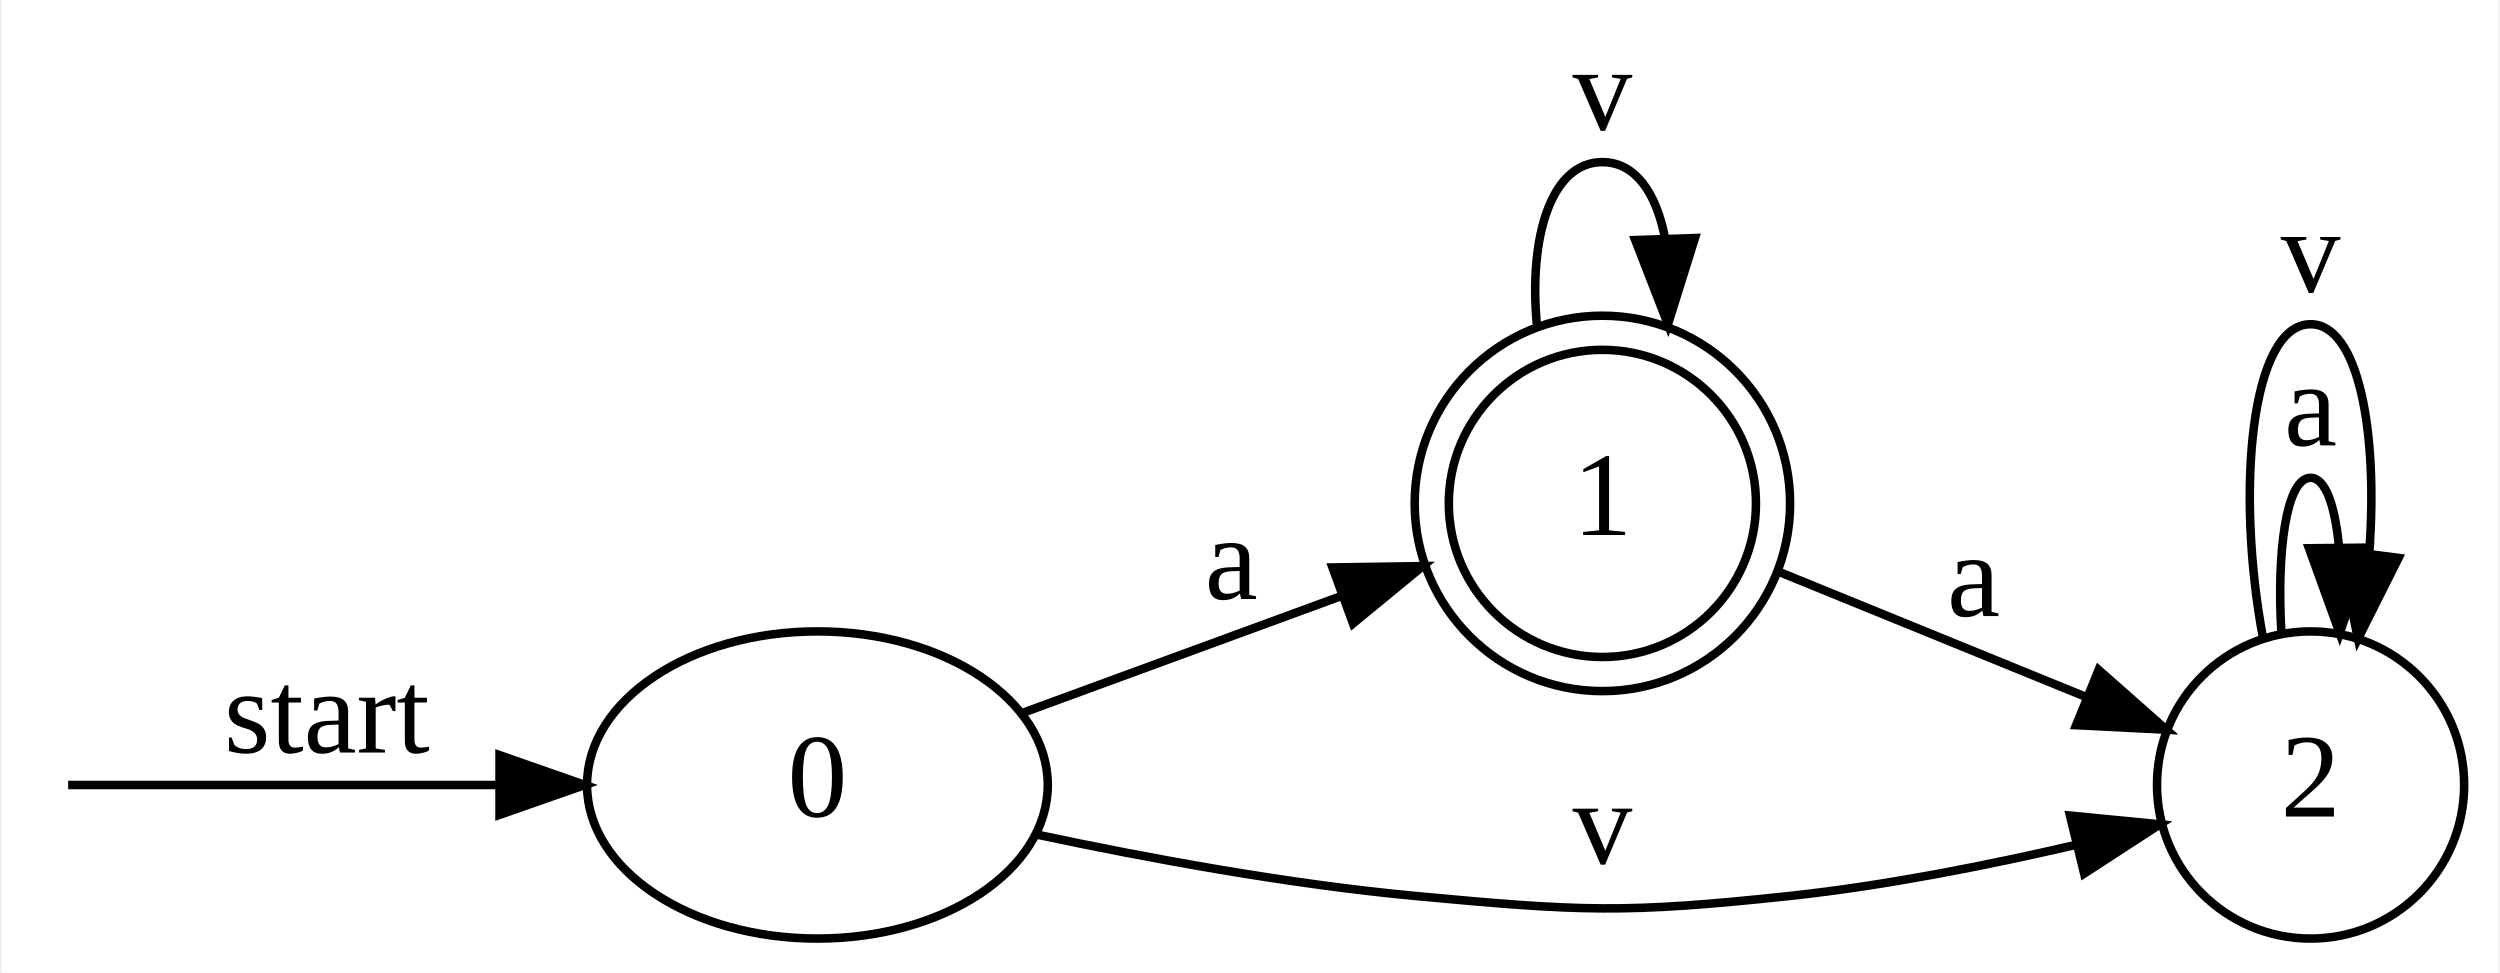
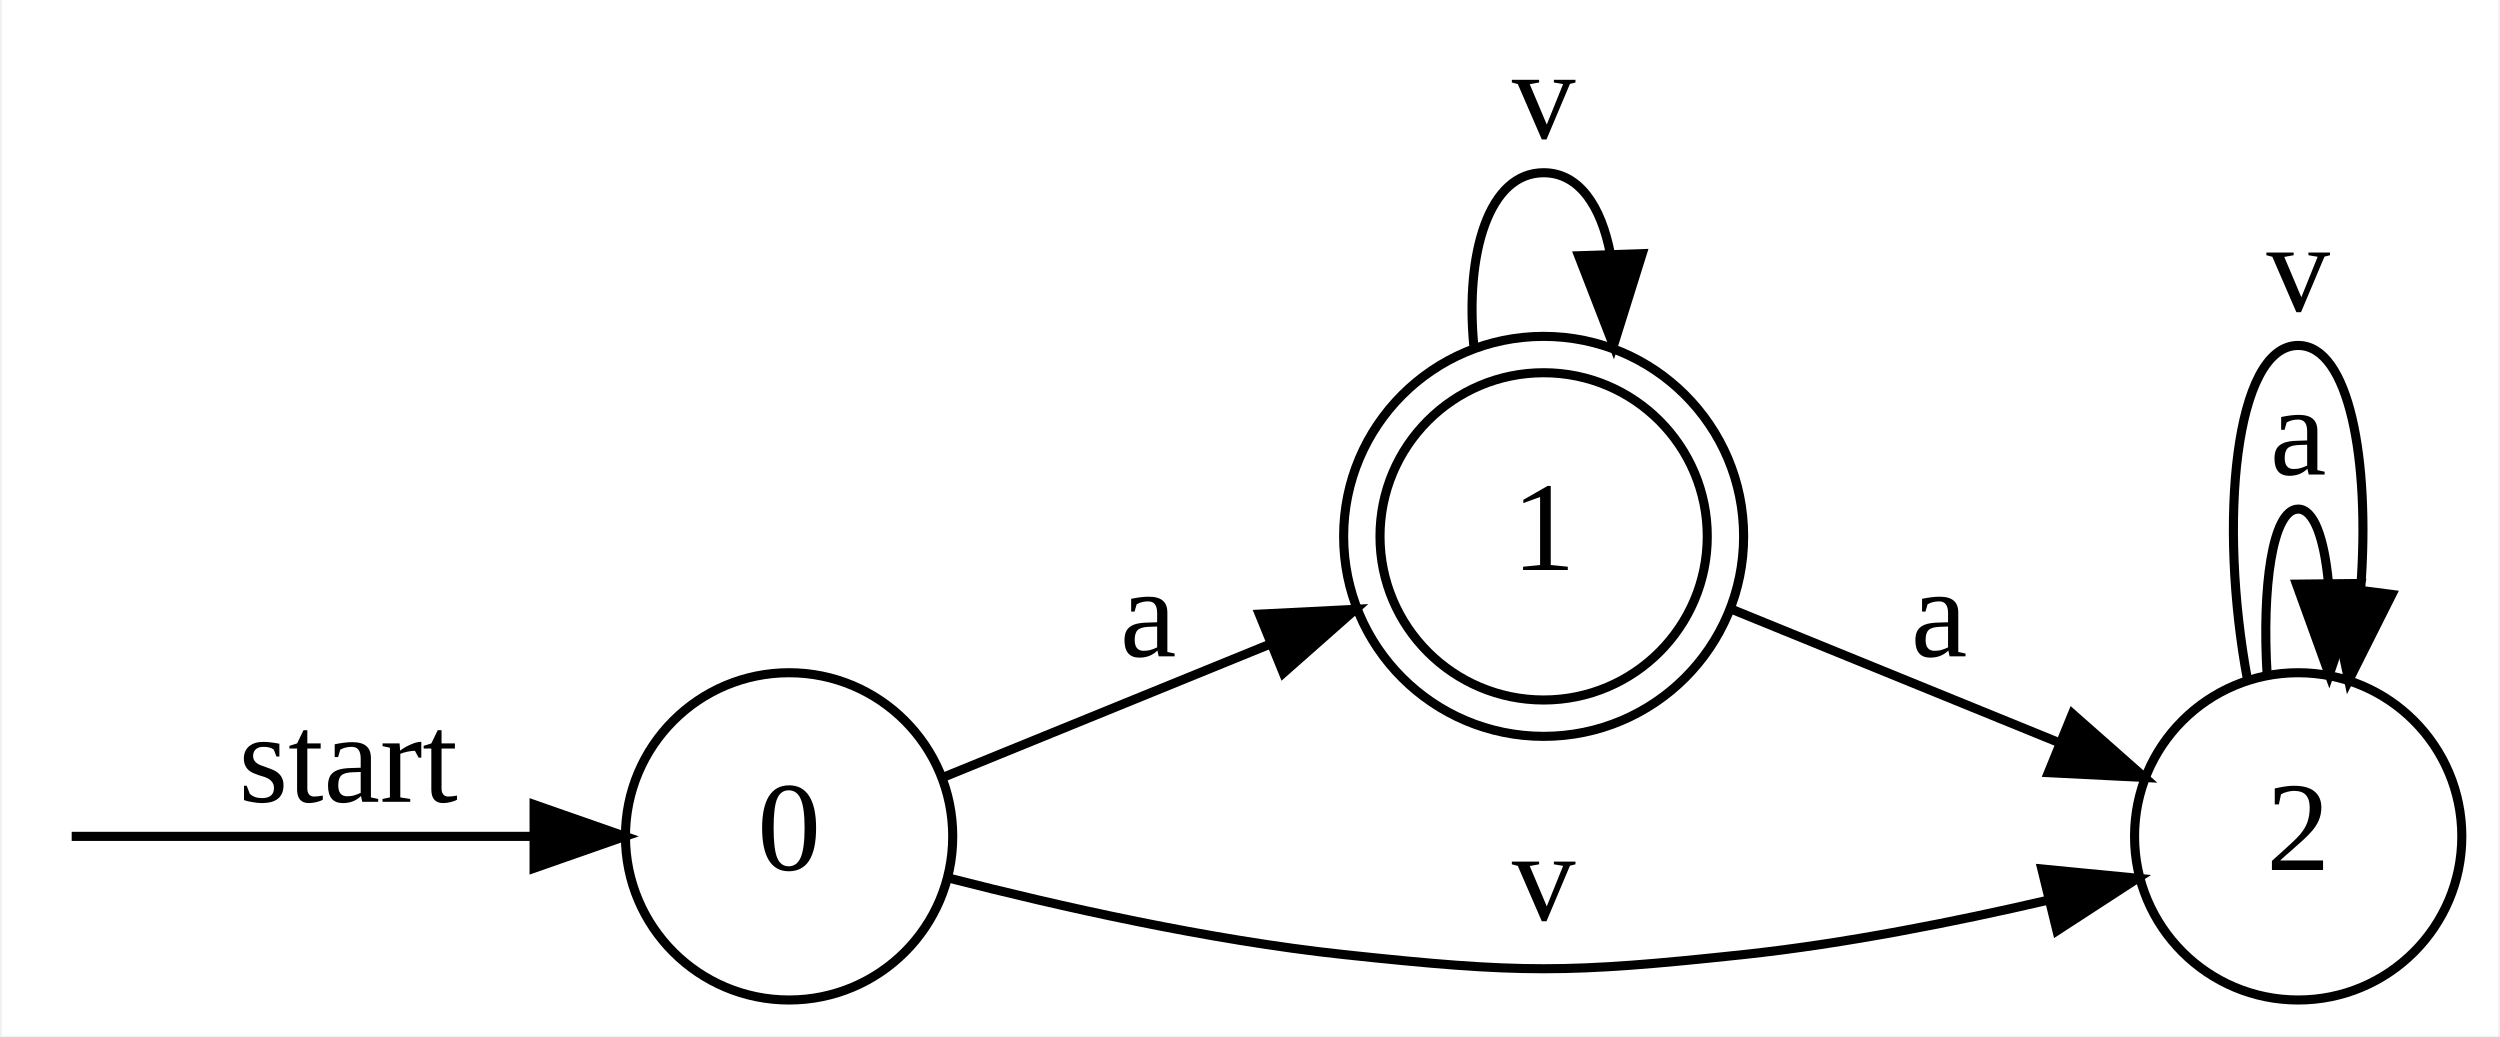
- <svg xmlns="http://www.w3.org/2000/svg" width="293pt" height="114pt" viewBox="0.00 0.00 292.60 114.00">
+ <svg xmlns="http://www.w3.org/2000/svg" width="275pt" height="114pt" viewBox="0.00 0.00 274.60 114.00">
  <g id="graph0" class="graph" transform="scale(1 1) rotate(0) translate(4 110)">
-     <polygon fill="white" stroke="none" points="-4,4 -4,-110 288.6,-110 288.6,4 -4,4" />
+     <polygon fill="white" stroke="none" points="-4,4 -4,-110 270.6,-110 270.6,4 -4,4" />
    <g id="node2" class="node">
-       <ellipse fill="none" stroke="black" cx="91.6" cy="-18" rx="27" ry="18" />
-       <text text-anchor="middle" x="91.6" y="-14.3" font-family="Times New Roman,serif" font-size="14.00">0</text>
+       <ellipse fill="none" stroke="black" cx="82.6" cy="-18" rx="18" ry="18" />
+       <text text-anchor="middle" x="82.6" y="-14.3" font-family="Times New Roman,serif" font-size="14.00">0</text>
    </g>
    <g id="edge1" class="edge">
-       <path fill="none" stroke="black" d="M3.786,-18C8.87,-18 32.709,-18 54.122,-18" />
-       <polygon fill="black" stroke="black" points="54.346,-21.5 64.346,-18 54.346,-14.5 54.346,-21.5" />
+       <path fill="none" stroke="black" d="M3.685,-18C8.696,-18 34.008,-18 54.442,-18" />
+       <polygon fill="black" stroke="black" points="54.55,-21.5 64.55,-18 54.55,-14.5 54.55,-21.5" />
      <text text-anchor="middle" x="34.1" y="-21.8" font-family="Times New Roman,serif" font-size="14.00">start</text>
    </g>
    <g id="node3" class="node">
-       <ellipse fill="none" stroke="black" cx="183.6" cy="-51" rx="18" ry="18" />
-       <ellipse fill="none" stroke="black" cx="183.6" cy="-51" rx="22" ry="22" />
-       <text text-anchor="middle" x="183.6" y="-47.3" font-family="Times New Roman,serif" font-size="14.00">1</text>
+       <ellipse fill="none" stroke="black" cx="165.6" cy="-51" rx="18" ry="18" />
+       <ellipse fill="none" stroke="black" cx="165.6" cy="-51" rx="22" ry="22" />
+       <text text-anchor="middle" x="165.6" y="-47.3" font-family="Times New Roman,serif" font-size="14.00">1</text>
    </g>
    <g id="edge2" class="edge">
-       <path fill="none" stroke="black" d="M115.777,-26.498C127.089,-30.646 140.828,-35.684 152.9,-40.11" />
-       <polygon fill="black" stroke="black" points="151.964,-43.495 162.558,-43.651 154.374,-36.923 151.964,-43.495" />
-       <text text-anchor="middle" x="140.1" y="-39.8" font-family="Times New Roman,serif" font-size="14.00">a</text>
+       <path fill="none" stroke="black" d="M99.603,-24.52C109.862,-28.699 123.481,-34.248 135.601,-39.185" />
+       <polygon fill="black" stroke="black" points="134.325,-42.445 144.907,-42.977 136.966,-35.962 134.325,-42.445" />
+       <text text-anchor="middle" x="122.1" y="-37.8" font-family="Times New Roman,serif" font-size="14.00">a</text>
    </g>
    <g id="node4" class="node">
-       <ellipse fill="none" stroke="black" cx="266.6" cy="-18" rx="18" ry="18" />
-       <text text-anchor="middle" x="266.6" y="-14.3" font-family="Times New Roman,serif" font-size="14.00">2</text>
+       <ellipse fill="none" stroke="black" cx="248.6" cy="-18" rx="18" ry="18" />
+       <text text-anchor="middle" x="248.6" y="-14.3" font-family="Times New Roman,serif" font-size="14.00">2</text>
    </g>
    <g id="edge3" class="edge">
-       <path fill="none" stroke="black" d="M117.353,-12.18C130.428,-9.4 146.793,-6.383 161.6,-5 181.071,-3.182 186.156,-2.918 205.6,-5 216.728,-6.192 228.821,-8.593 239.216,-11.011" />
-       <polygon fill="black" stroke="black" points="238.4,-14.414 248.945,-13.39 240.063,-7.615 238.4,-14.414" />
-       <text text-anchor="middle" x="183.6" y="-8.8" font-family="Times New Roman,serif" font-size="14.00">v</text>
+       <path fill="none" stroke="black" d="M100.255,-13.39C112.21,-10.328 128.763,-6.589 143.6,-5 163.044,-2.918 168.156,-2.918 187.6,-5 198.728,-6.192 210.821,-8.593 221.216,-11.011" />
+       <polygon fill="black" stroke="black" points="220.4,-14.414 230.945,-13.39 222.063,-7.615 220.4,-14.414" />
+       <text text-anchor="middle" x="165.6" y="-8.8" font-family="Times New Roman,serif" font-size="14.00">v</text>
    </g>
    <g id="edge5" class="edge">
-       <path fill="none" stroke="black" d="M175.917,-71.991C174.969,-82.087 177.53,-91 183.6,-91 187.489,-91 189.937,-87.342 190.946,-82.059" />
-       <polygon fill="black" stroke="black" points="194.446,-82.102 191.283,-71.991 187.45,-81.868 194.446,-82.102" />
-       <text text-anchor="middle" x="183.6" y="-94.8" font-family="Times New Roman,serif" font-size="14.00">v</text>
+       <path fill="none" stroke="black" d="M157.917,-71.991C156.969,-82.087 159.53,-91 165.6,-91 169.489,-91 171.937,-87.342 172.946,-82.059" />
+       <polygon fill="black" stroke="black" points="176.446,-82.102 173.283,-71.991 169.45,-81.868 176.446,-82.102" />
+       <text text-anchor="middle" x="165.6" y="-94.8" font-family="Times New Roman,serif" font-size="14.00">v</text>
    </g>
    <g id="edge4" class="edge">
-       <path fill="none" stroke="black" d="M204.208,-43.012C214.999,-38.615 228.516,-33.108 240.117,-28.382" />
-       <polygon fill="black" stroke="black" points="241.762,-31.491 249.703,-24.477 239.121,-25.008 241.762,-31.491" />
-       <text text-anchor="middle" x="227.1" y="-37.8" font-family="Times New Roman,serif" font-size="14.00">a</text>
+       <path fill="none" stroke="black" d="M186.208,-43.012C196.999,-38.615 210.516,-33.108 222.117,-28.382" />
+       <polygon fill="black" stroke="black" points="223.762,-31.491 231.703,-24.477 221.121,-25.008 223.762,-31.491" />
+       <text text-anchor="middle" x="209.1" y="-37.8" font-family="Times New Roman,serif" font-size="14.00">a</text>
    </g>
    <g id="edge6" class="edge">
-       <path fill="none" stroke="black" d="M263.184,-35.782C262.604,-45.315 263.743,-54 266.6,-54 268.341,-54 269.444,-50.775 269.909,-46.098" />
-       <polygon fill="black" stroke="black" points="273.412,-45.817 270.016,-35.782 266.412,-45.745 273.412,-45.817" />
-       <text text-anchor="middle" x="266.6" y="-57.8" font-family="Times New Roman,serif" font-size="14.00">a</text>
+       <path fill="none" stroke="black" d="M245.184,-35.782C244.604,-45.315 245.743,-54 248.6,-54 250.341,-54 251.444,-50.775 251.909,-46.098" />
+       <polygon fill="black" stroke="black" points="255.412,-45.817 252.016,-35.782 248.412,-45.745 255.412,-45.817" />
+       <text text-anchor="middle" x="248.6" y="-57.8" font-family="Times New Roman,serif" font-size="14.00">a</text>
    </g>
    <g id="edge7" class="edge">
-       <path fill="none" stroke="black" d="M261.041,-35.142C257.77,-52.585 259.623,-72 266.6,-72 272.214,-72 274.51,-59.428 273.489,-45.429" />
-       <polygon fill="black" stroke="black" points="276.913,-44.611 272.159,-35.142 269.97,-45.508 276.913,-44.611" />
-       <text text-anchor="middle" x="266.6" y="-75.8" font-family="Times New Roman,serif" font-size="14.00">v</text>
+       <path fill="none" stroke="black" d="M243.041,-35.142C239.77,-52.585 241.623,-72 248.6,-72 254.214,-72 256.51,-59.428 255.489,-45.429" />
+       <polygon fill="black" stroke="black" points="258.913,-44.611 254.159,-35.142 251.97,-45.508 258.913,-44.611" />
+       <text text-anchor="middle" x="248.6" y="-75.8" font-family="Times New Roman,serif" font-size="14.00">v</text>
    </g>
  </g>
</svg>
